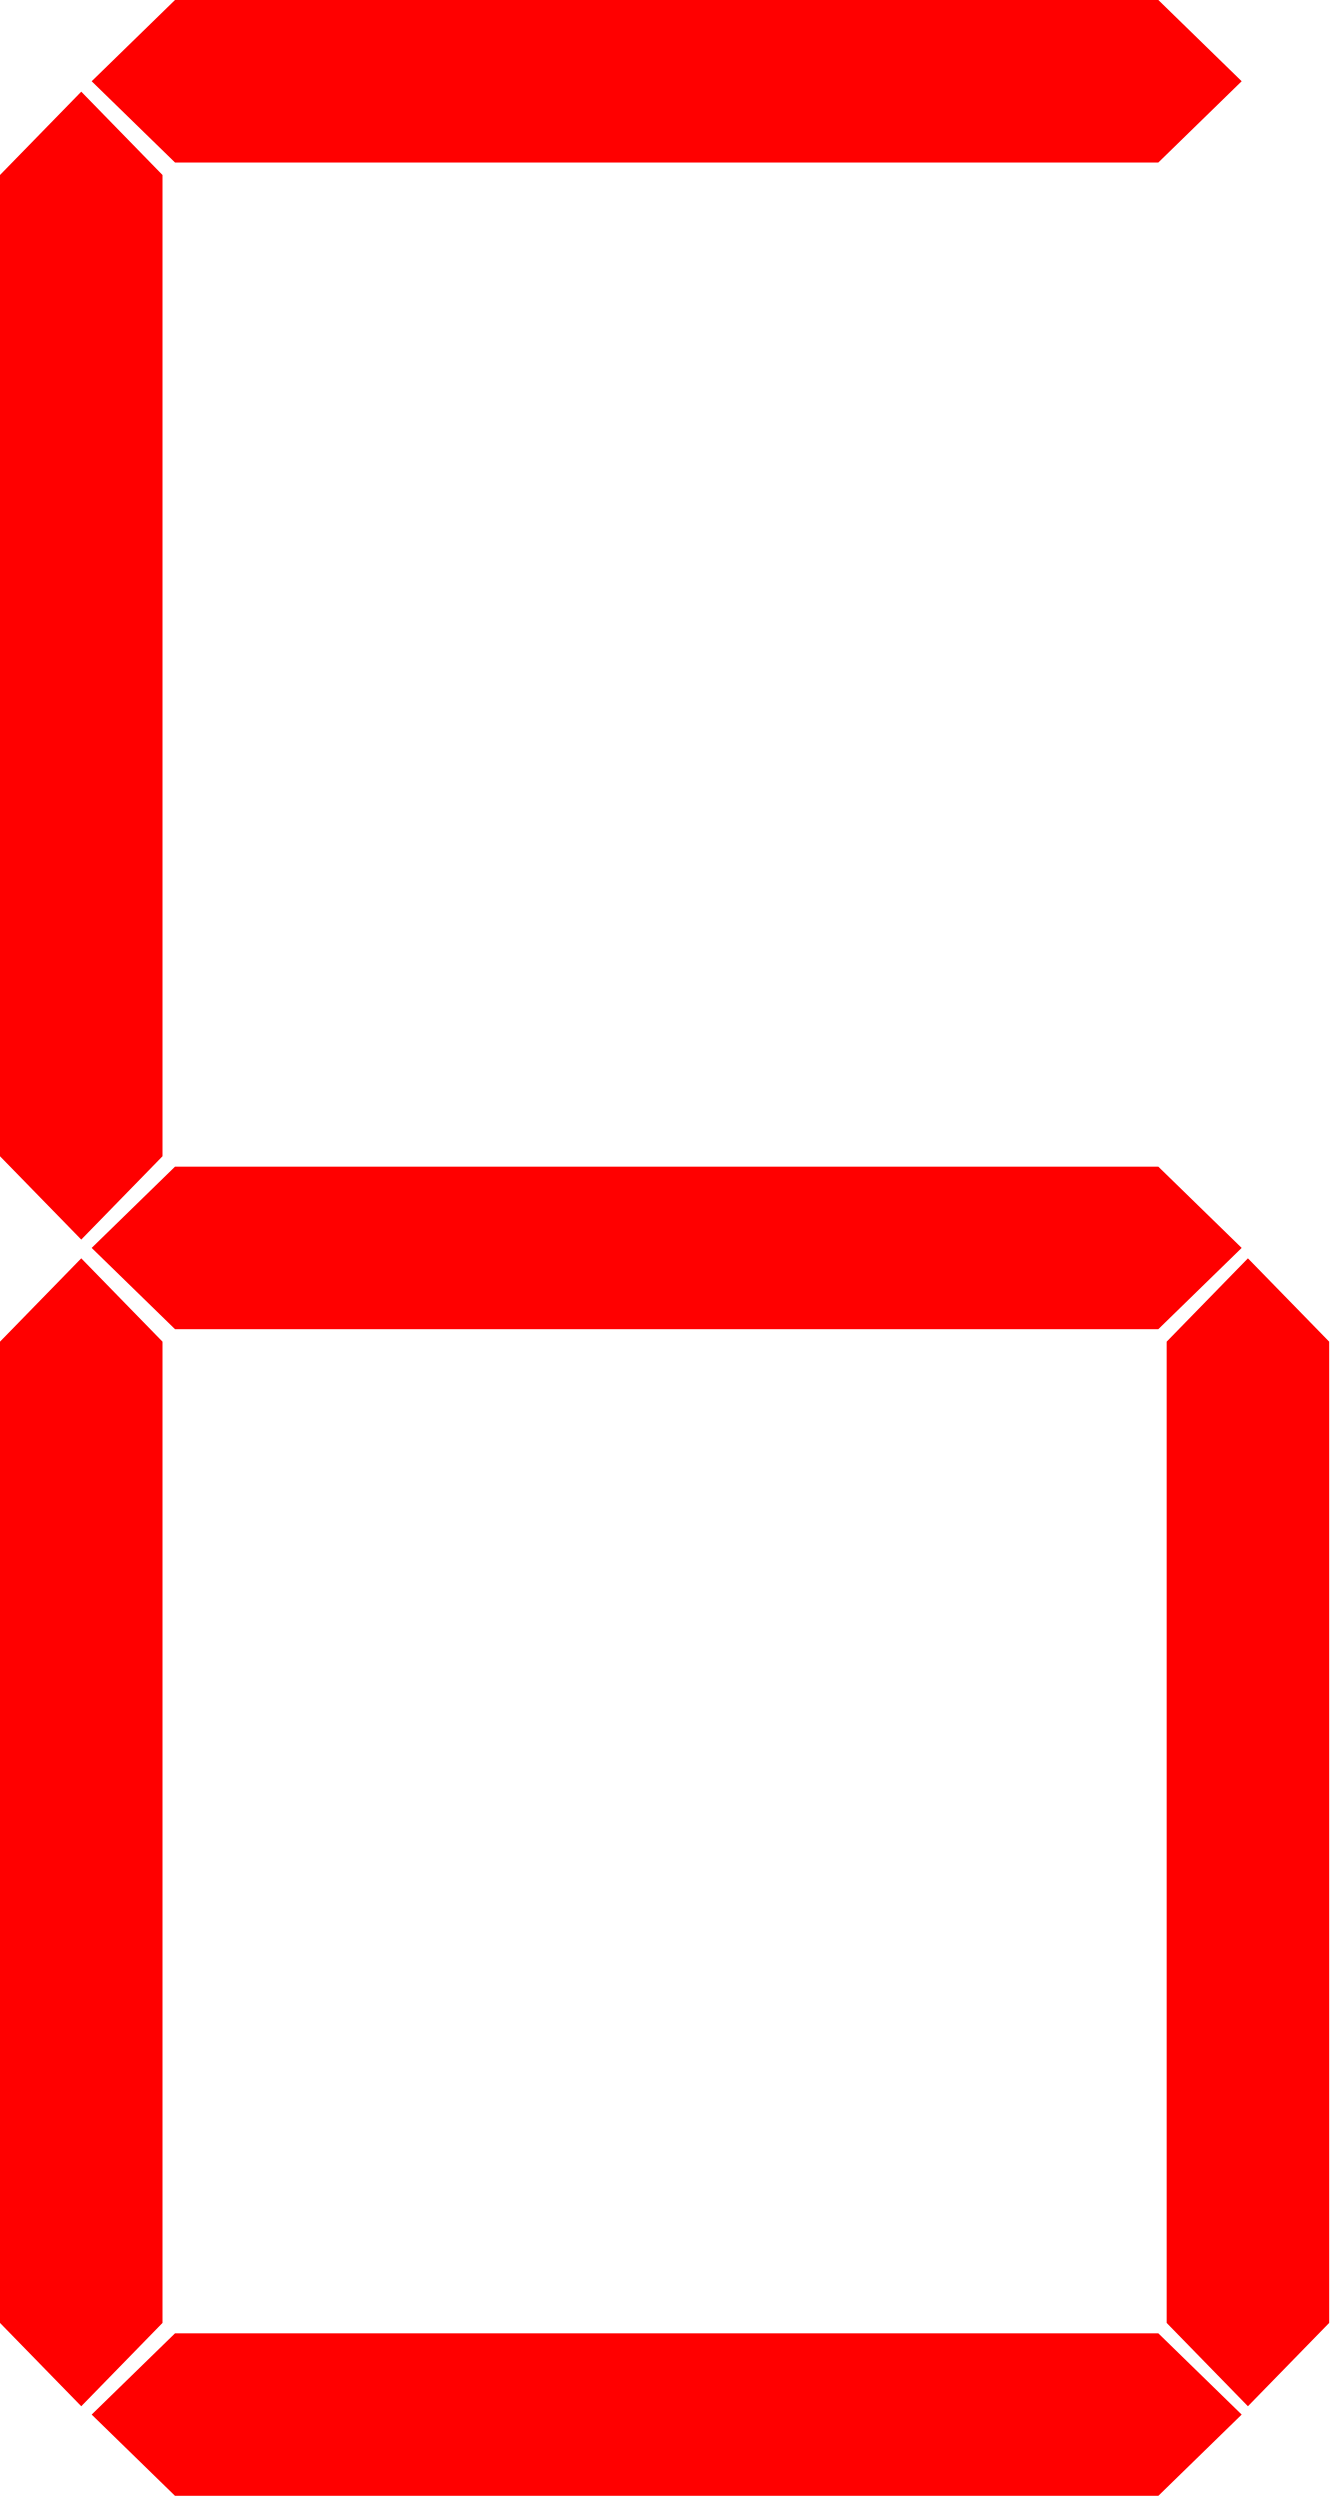
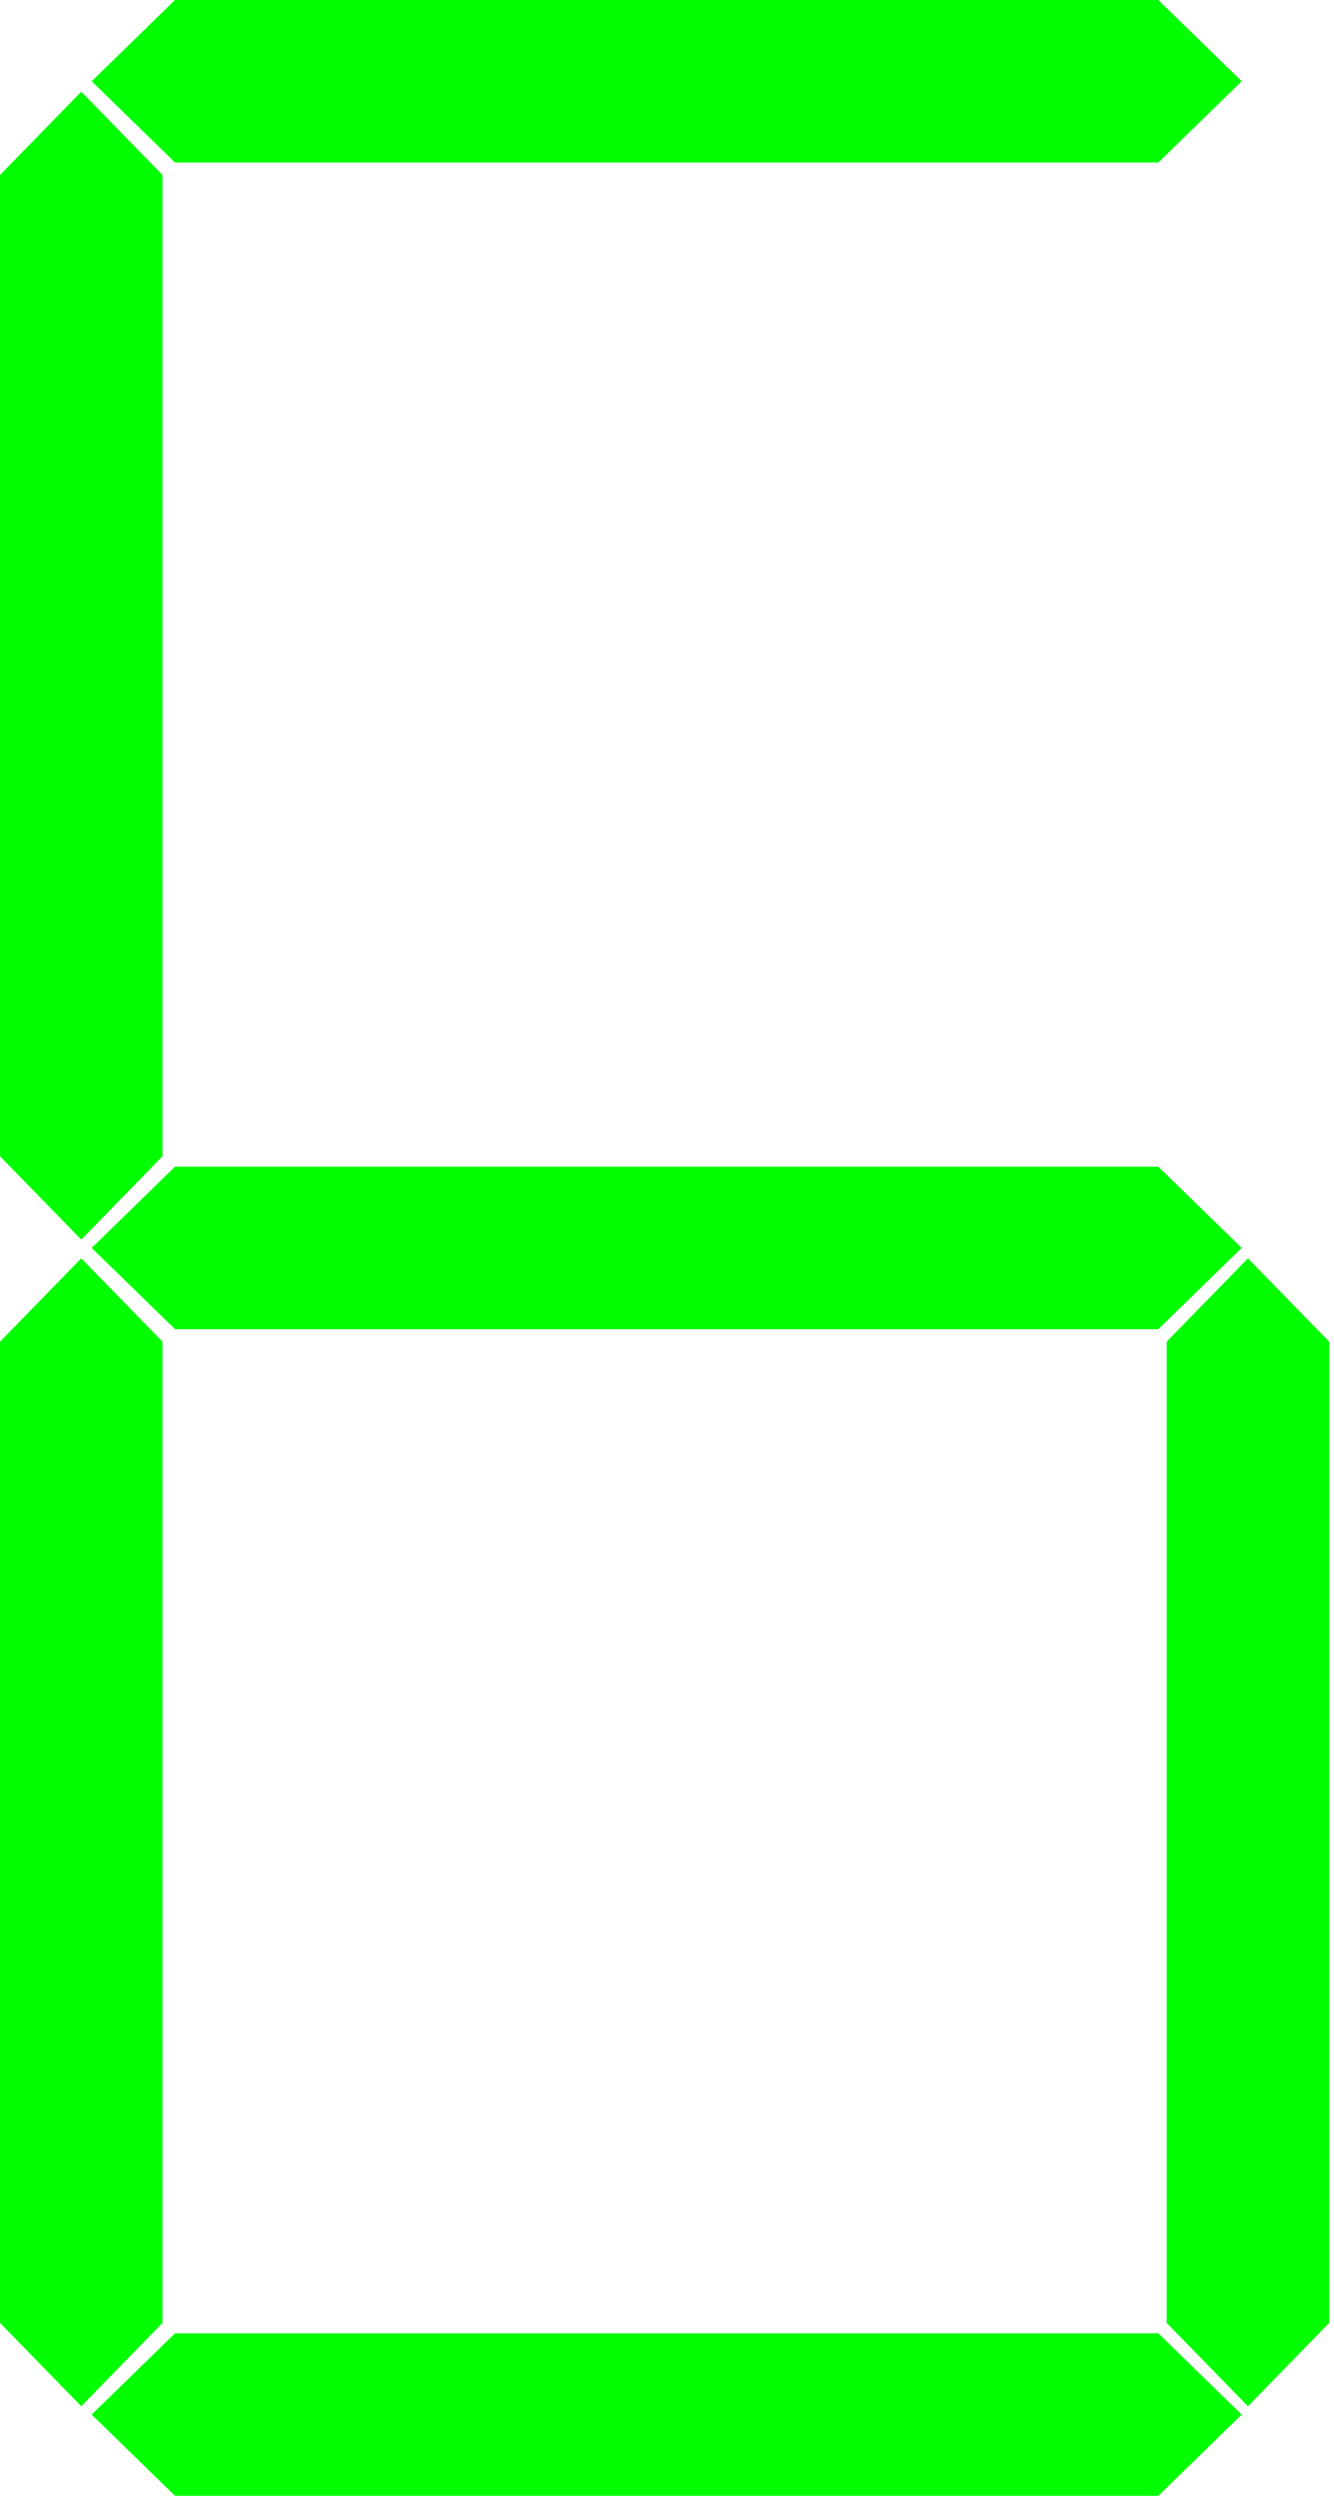
<svg xmlns="http://www.w3.org/2000/svg" width="320" height="600">
-   <path fill="red" d="M22 19.5L42 0L278 0L298 19.5L278 39L42 39Z" />
-   <path fill="red" d="M22 299.5L42 280L278 280L298 299.5L278 319L42 319Z" />
-   <path fill="red" d="M22 579.5L42 560L278 560L298 579.5L278 599L42 599Z" />
-   <path fill="red" d="M 19.5 22L0 42L0 277.5L19.5 297.5L39 277.5L39 42Z" />
-   <path fill="red" d="M 19.5 302L0 322L0 557.5L19.5 577.5L39 557.5L39 322Z" />
-   <path fill="red" d="M299.5 302L280 322L280 557.5L299.5 577.5L319 557.5L319 322Z" />
+   <path fill="#01FF01" d="M22 19.5L42 0L278 0L298 19.5L278 39L42 39Z" />
+   <path fill="#01FF01" d="M22 299.5L42 280L278 280L298 299.5L278 319L42 319Z" />
+   <path fill="#01FF01" d="M22 579.5L42 560L278 560L298 579.5L278 599L42 599Z" />
+   <path fill="#01FF01" d="M 19.5 22L0 42L0 277.5L19.5 297.5L39 277.5L39 42Z" />
+   <path fill="#01FF01" d="M 19.5 302L0 322L0 557.5L19.5 577.5L39 557.5L39 322Z" />
+   <path fill="#01FF01" d="M299.5 302L280 322L280 557.5L299.5 577.5L319 557.5L319 322Z" />
</svg>
